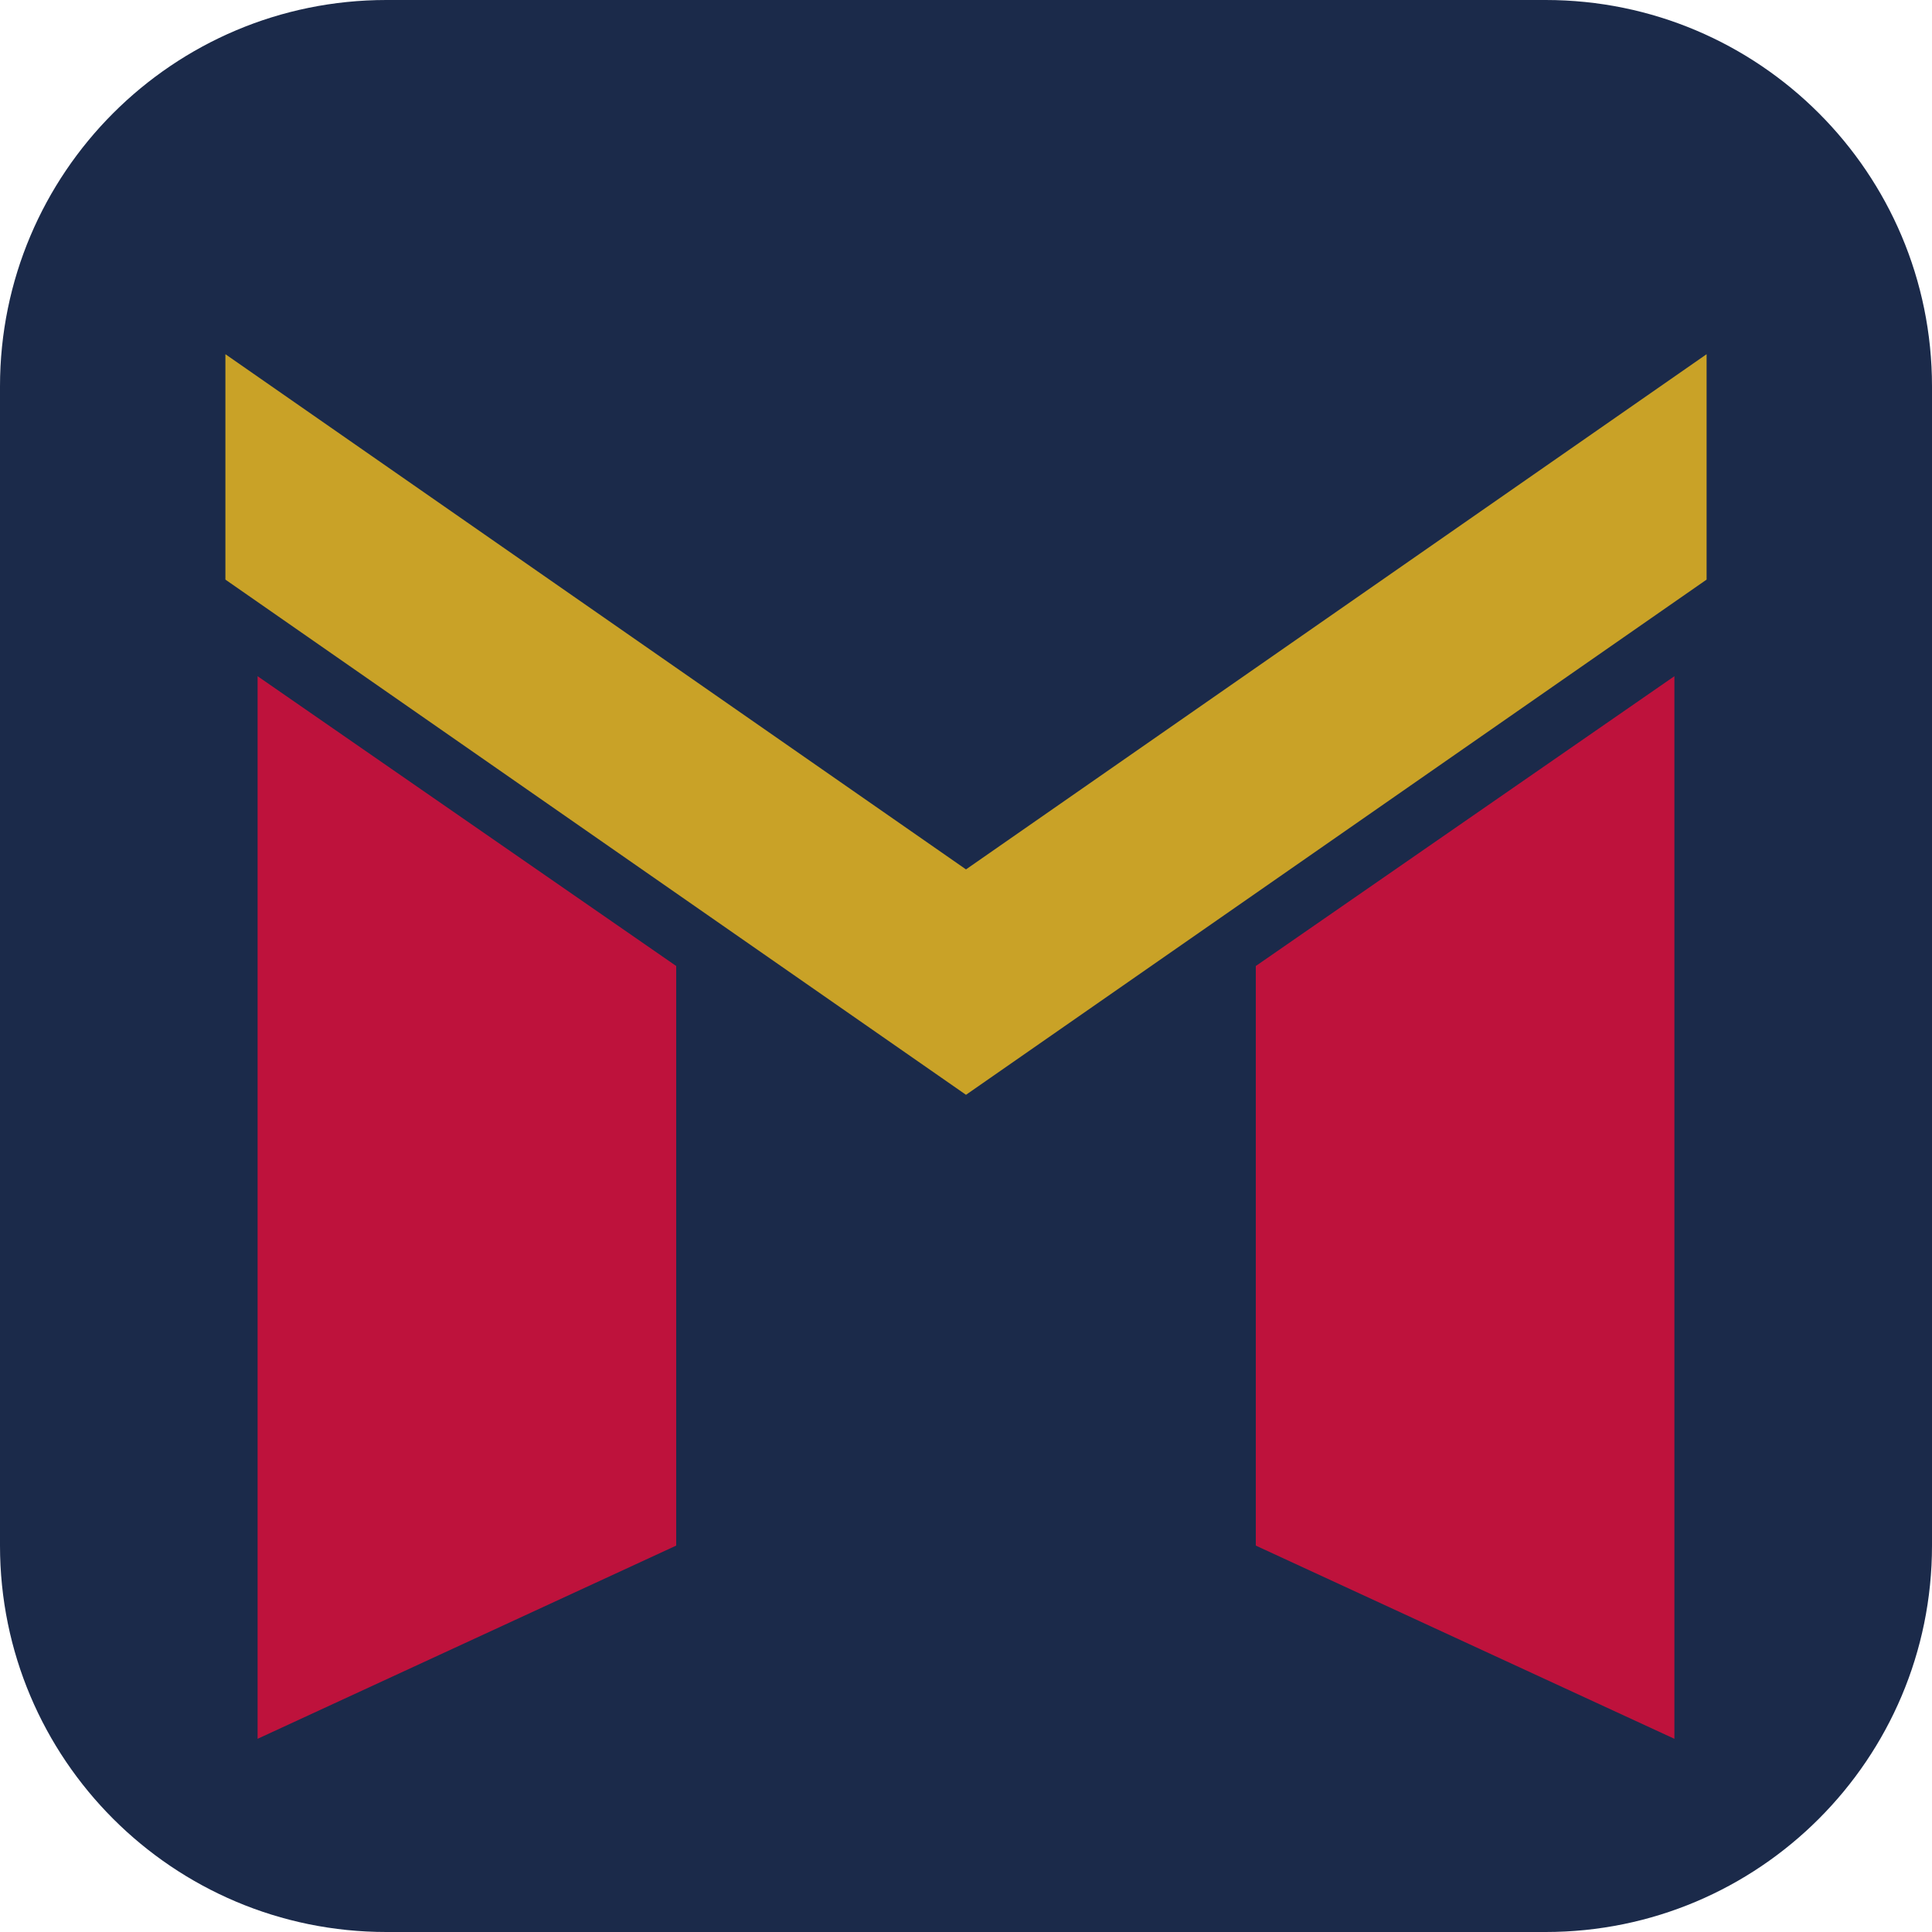
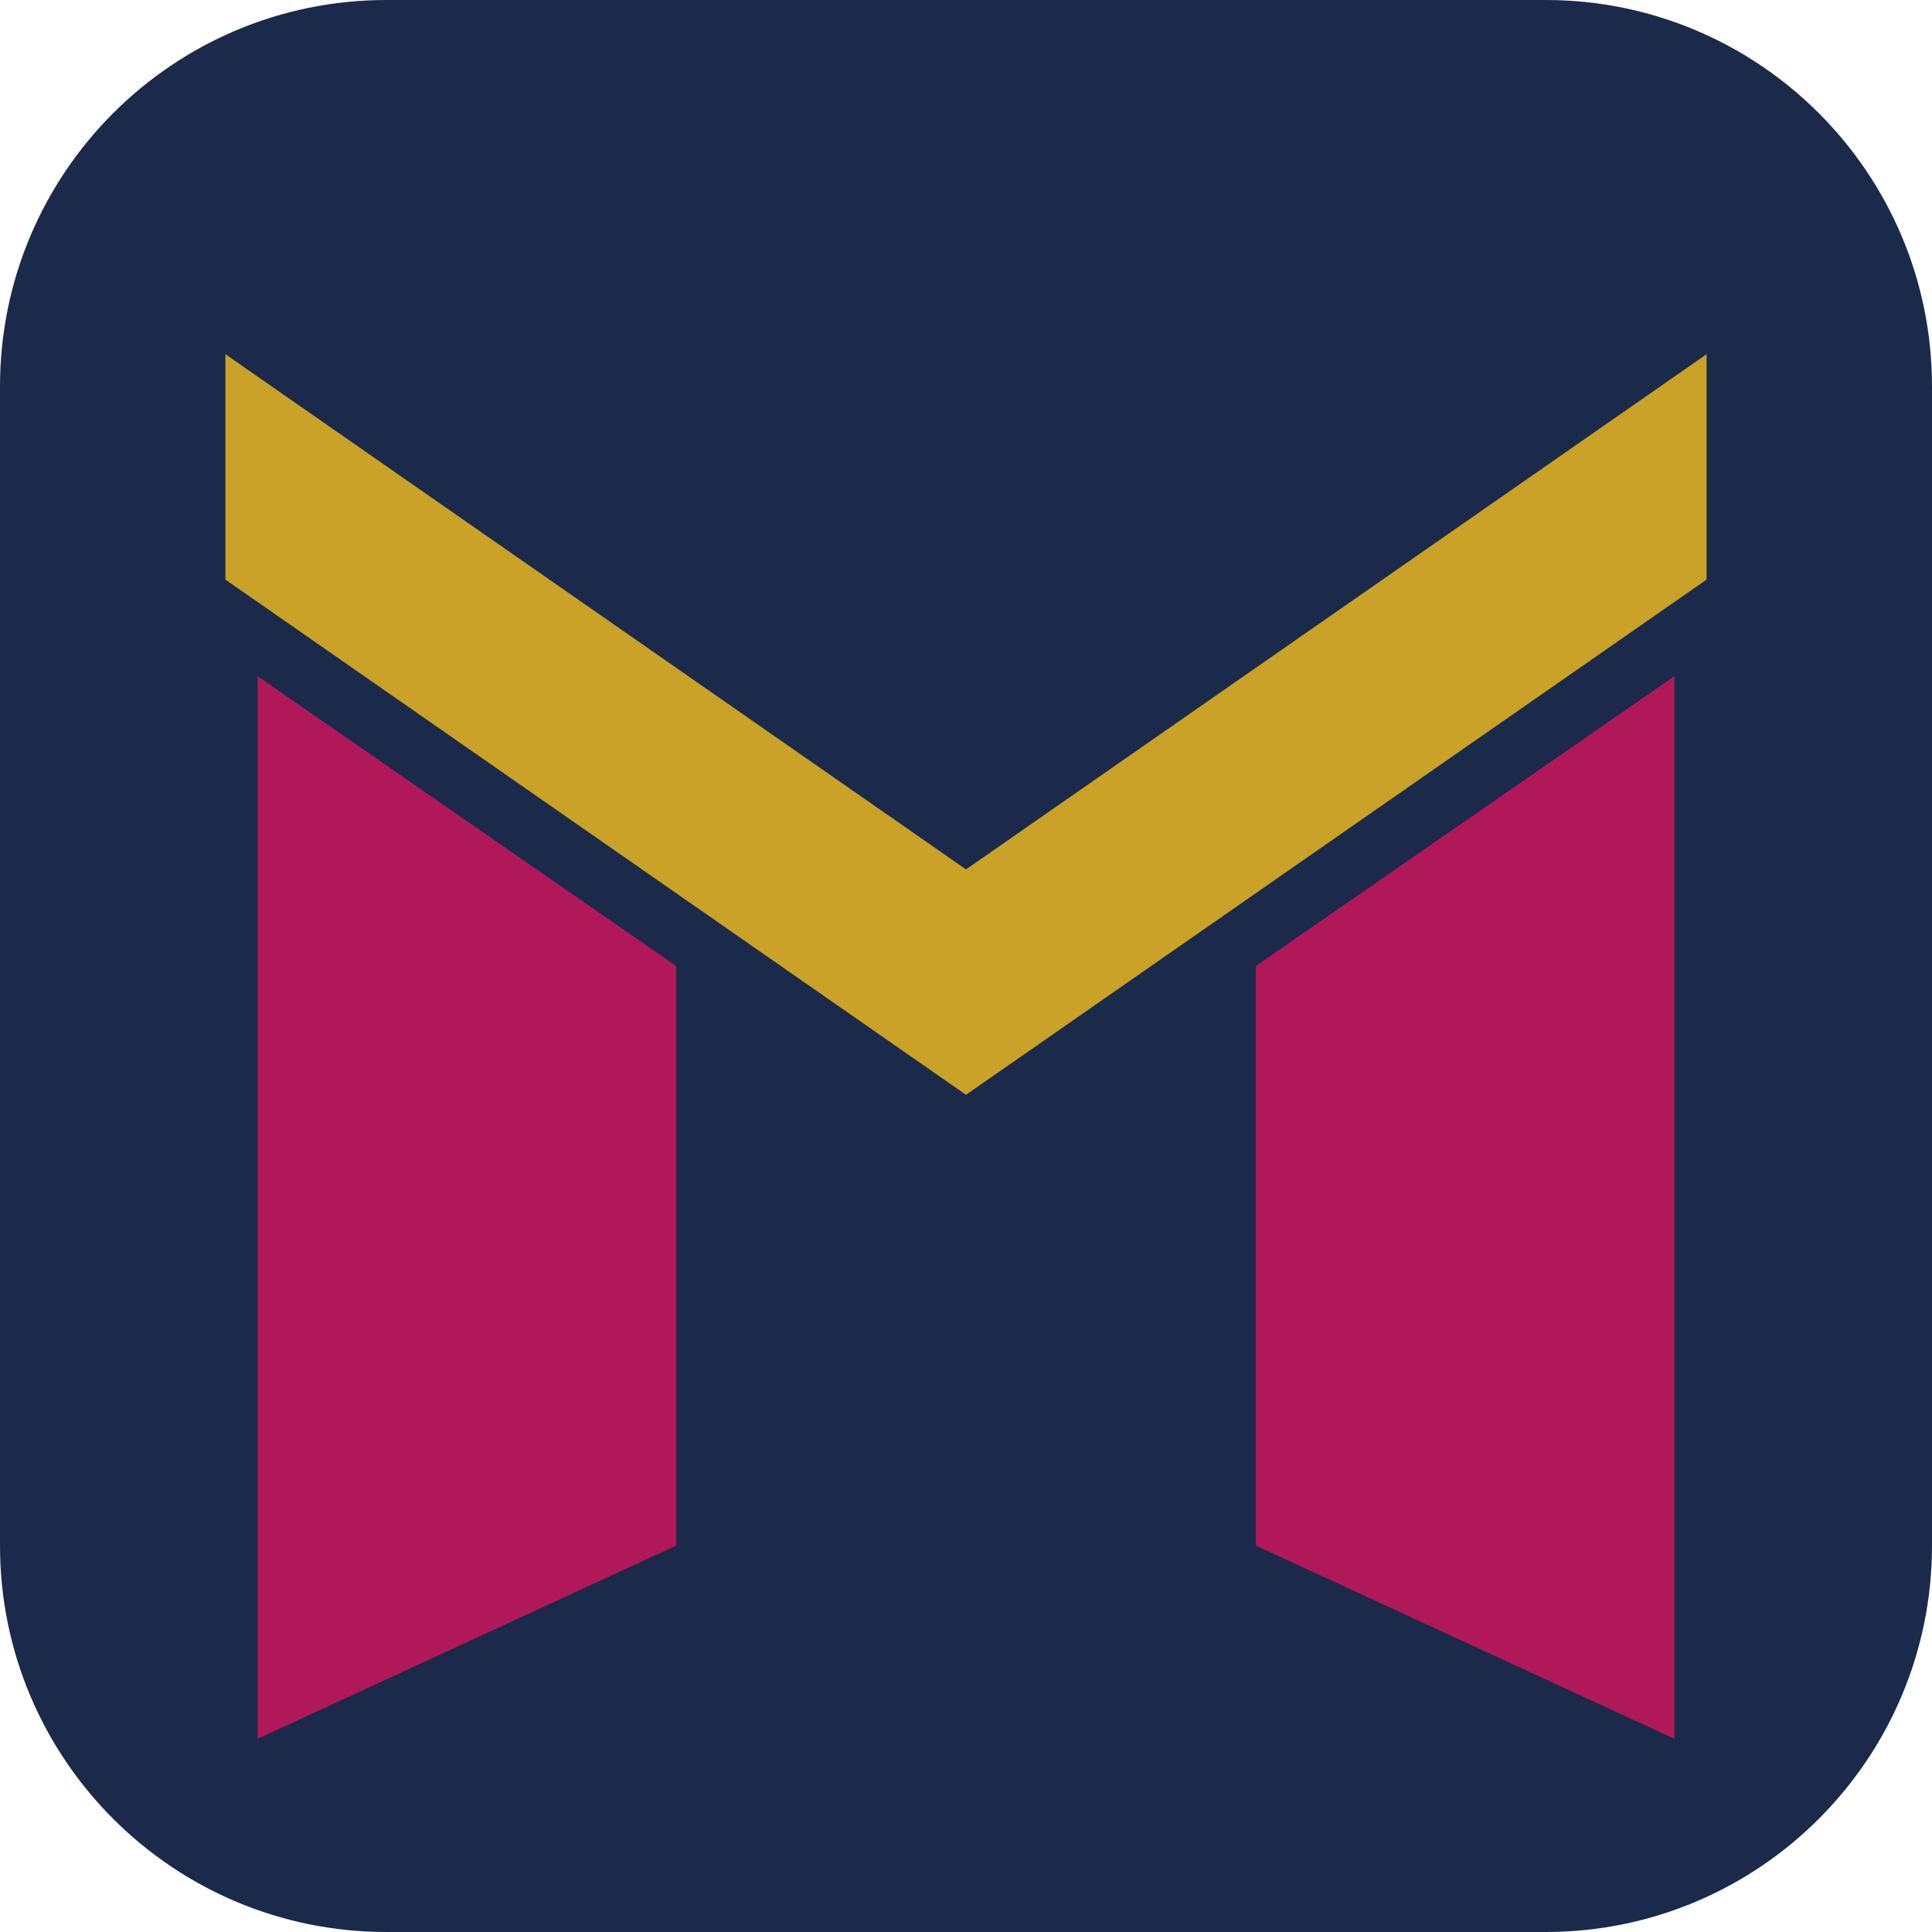
<svg xmlns="http://www.w3.org/2000/svg" viewBox="0 0 120 120" role="img">
  <rect width="120" height="120" rx="24" fill="#1B2A4A" />
  <g transform="translate(0,-4)">
    <polygon points="14,26 60,58 106,26 106,40 60,72 14,40" fill="#C9A227" />
-     <polygon points="16,46 42,64 42,100 16,112" fill="#BE123C" />
-     <polygon points="104,46 78,64 78,100 104,112" fill="#BE123C" />
+     <polygon points="16,46 42,64 42,100 16,112" fill="#B0185A" />
+     <polygon points="104,46 78,64 78,100 104,112" fill="#B0185A" />
  </g>
</svg>
